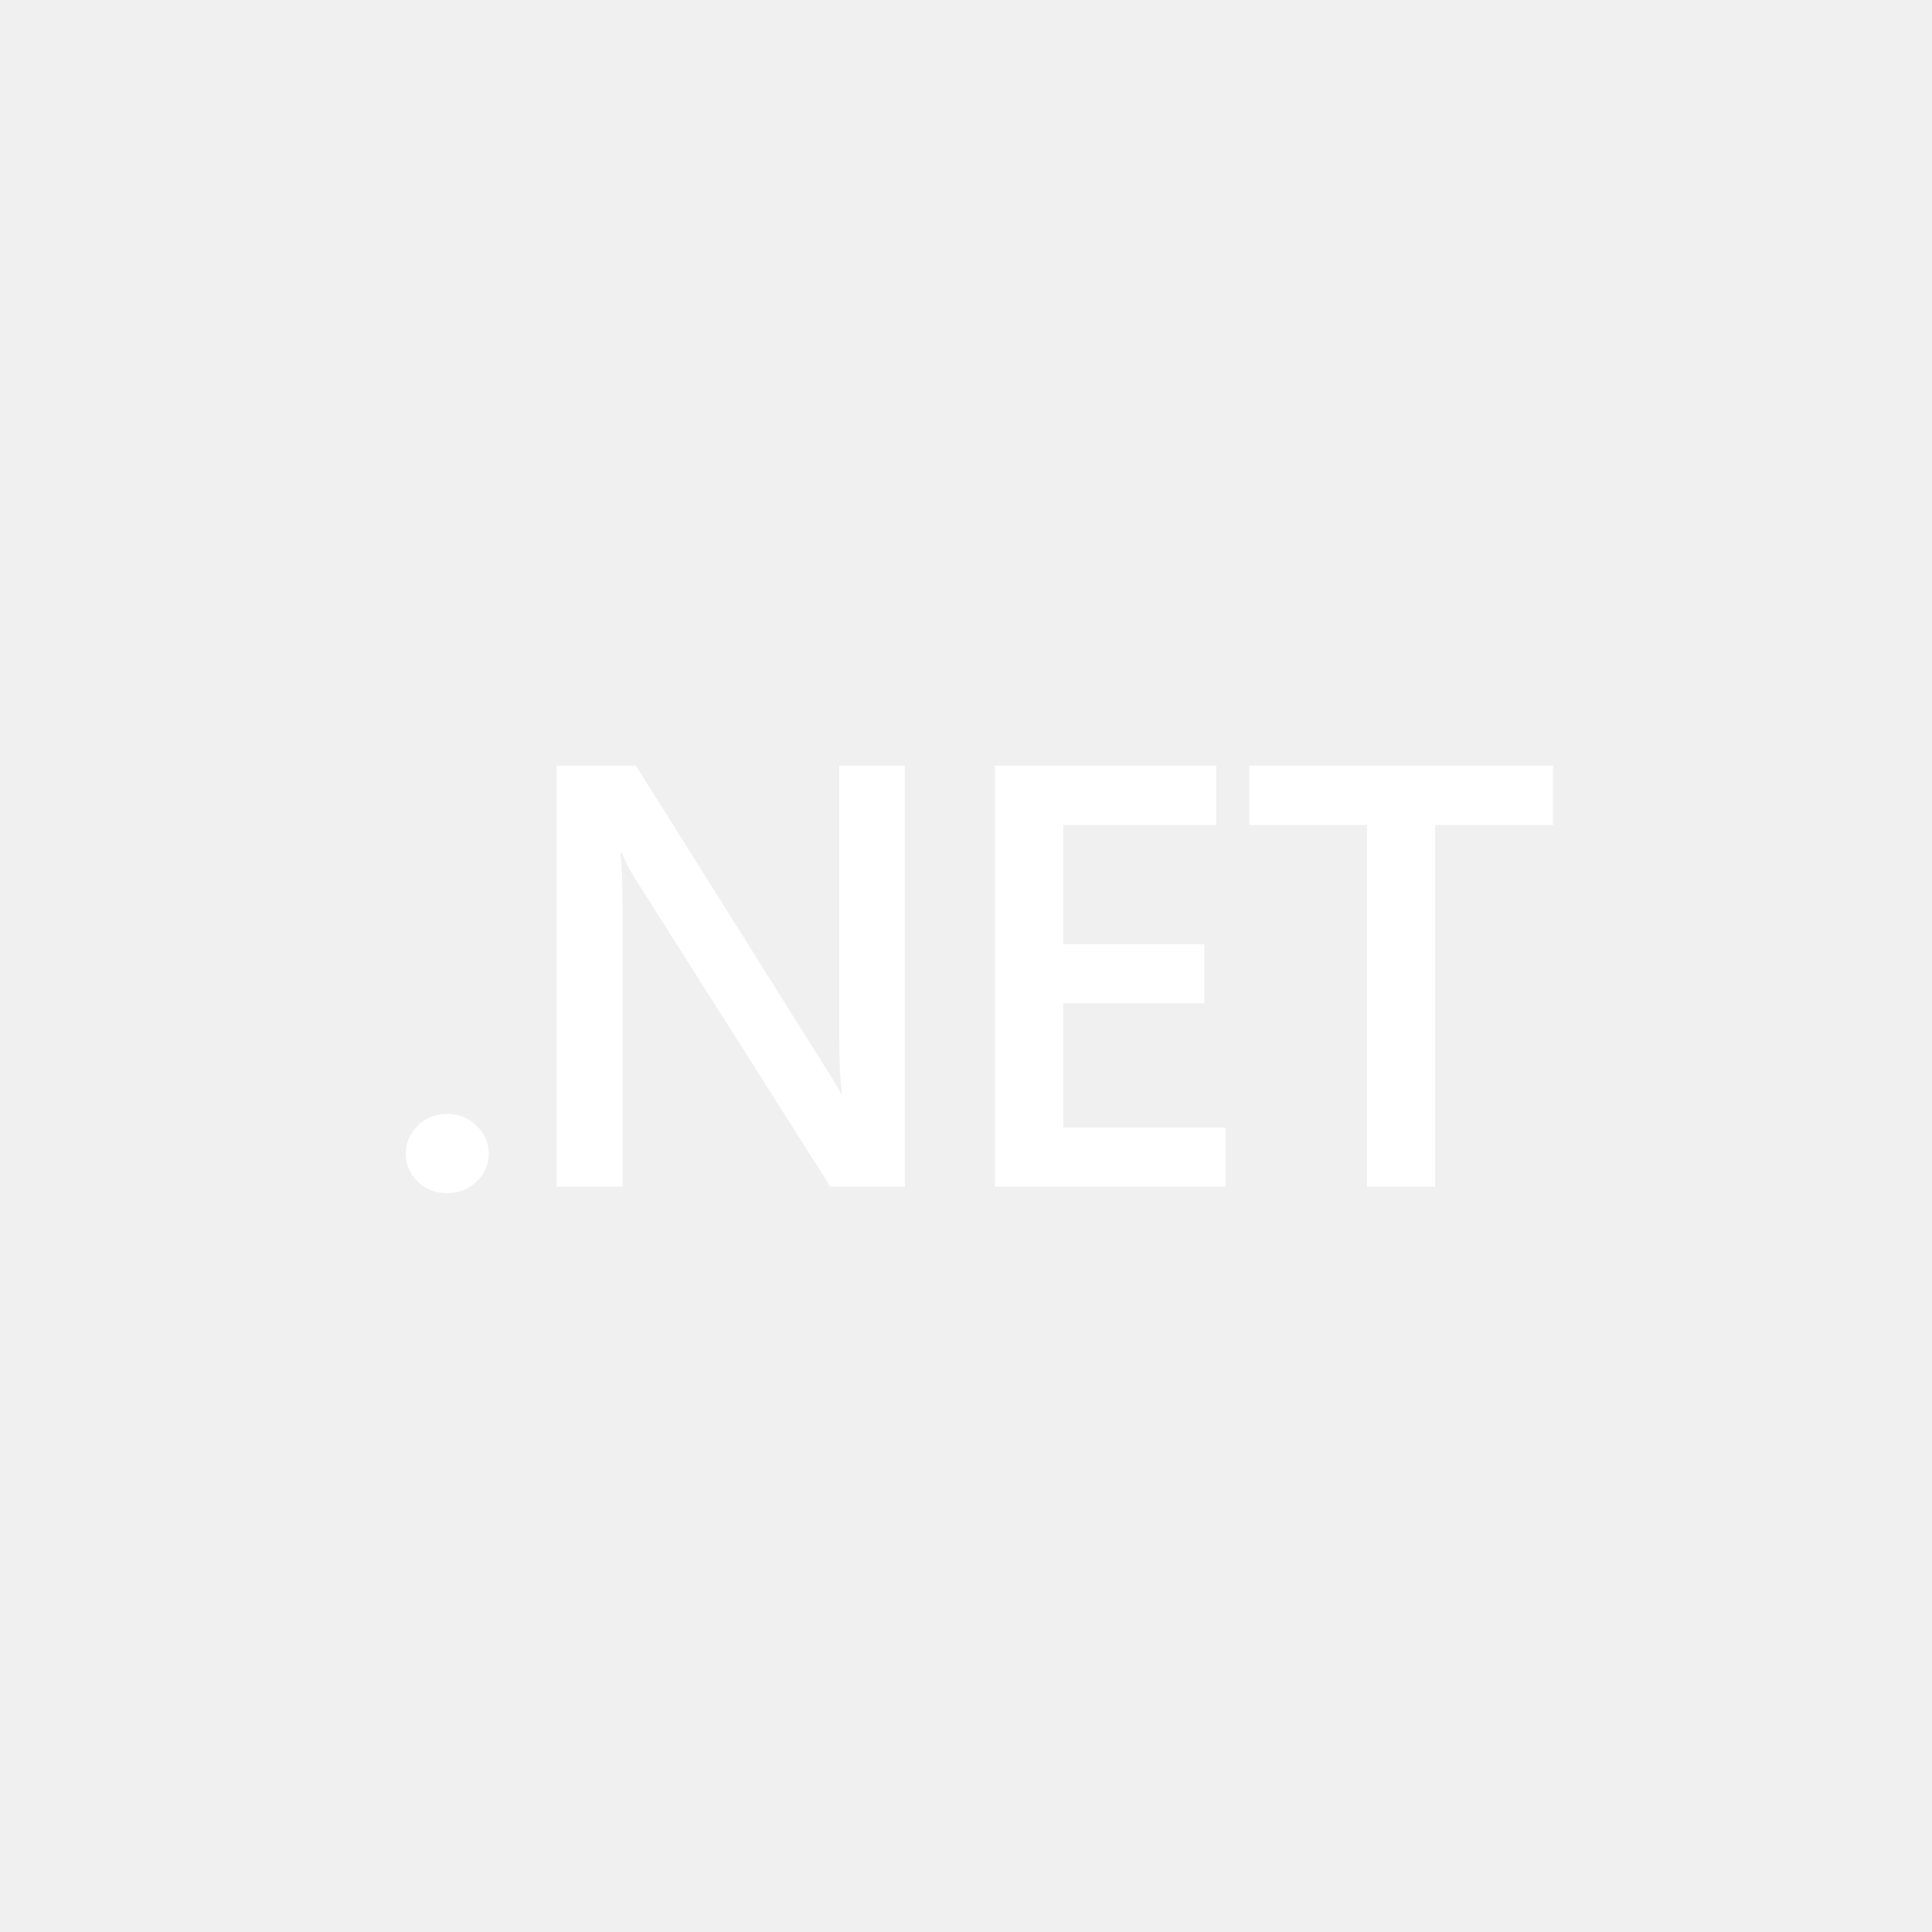
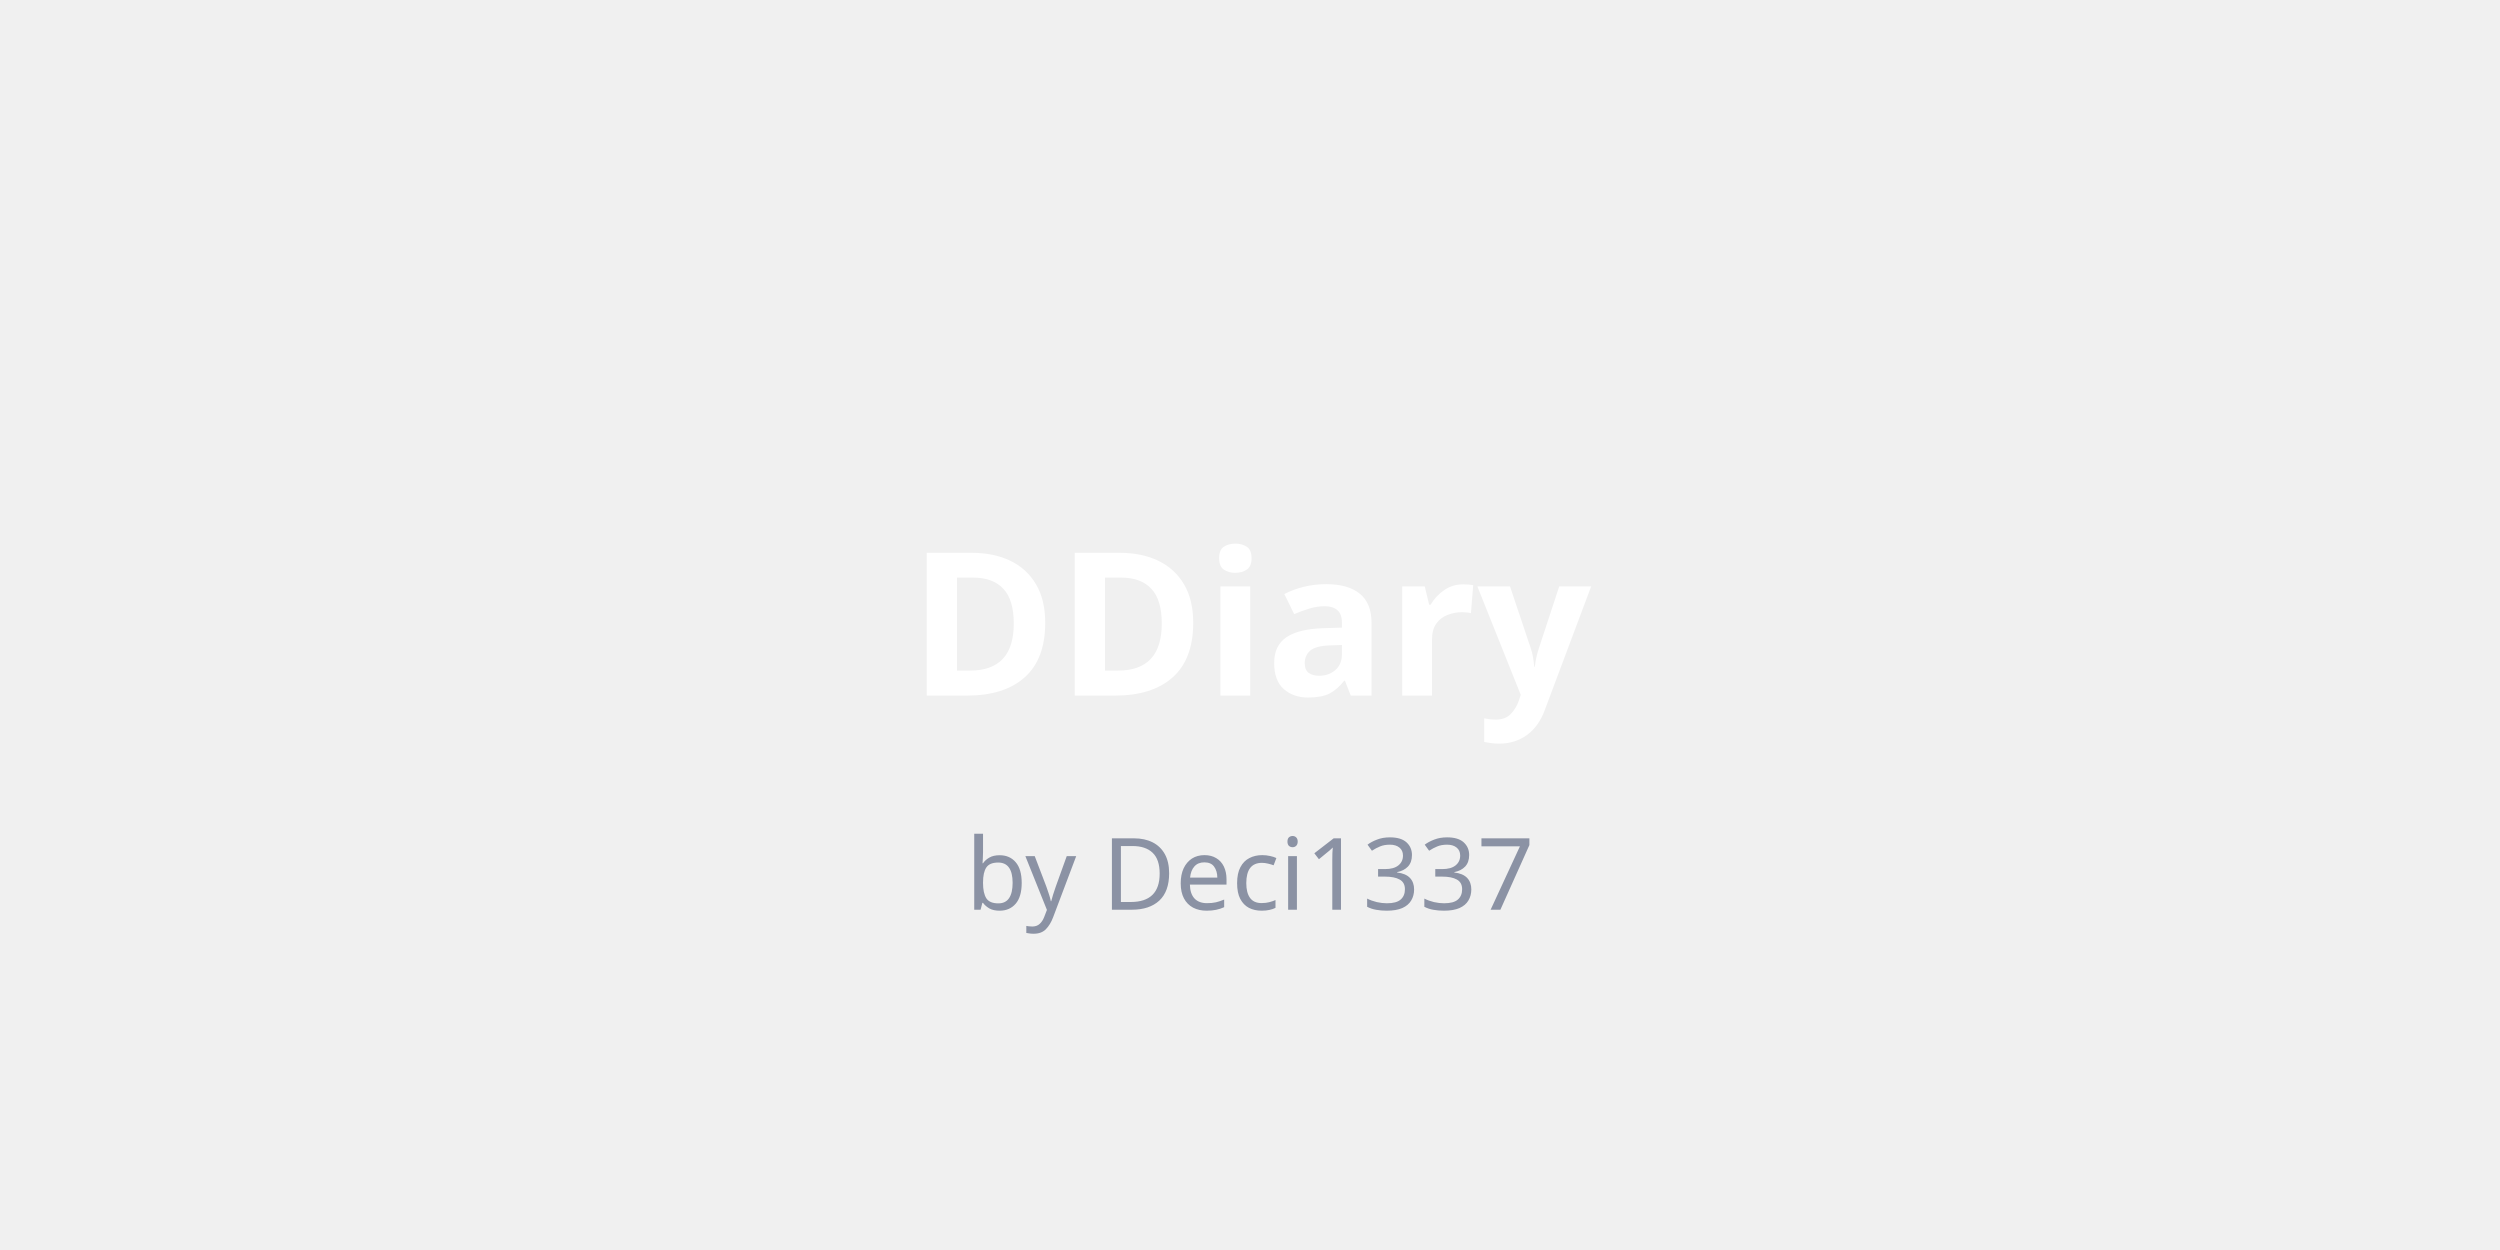
- <svg xmlns="http://www.w3.org/2000/svg" width="456" height="456" viewBox="0 0 456 456" version="1.1" xml:space="preserve" style="fill-rule:evenodd;clip-rule:evenodd;stroke-linejoin:round;stroke-miterlimit:2;">
-   <path d="m 105.5,281.609 c -2.703,0 -5.001,-0.9 -6.893,-2.702 -1.892,-1.848 -2.838,-4.042 -2.838,-6.582 0,-2.587 0.946,-4.804 2.838,-6.652 1.892,-1.848 4.19,-2.772 6.893,-2.772 2.748,0 5.068,0.924 6.96,2.772 1.937,1.848 2.906,4.064 2.906,6.652 0,2.54 -0.968,4.734 -2.906,6.582 -1.892,1.802 -4.212,2.702 -6.96,2.702 z" style="fill:#ffffff;fill-rule:nonzero;stroke-width:0.838" />
-   <path d="M 213.561,280.084 H 195.99 L 149.7,207.054 c -1.171,-1.848 -2.14,-3.765 -2.906,-5.751 h -0.406 c 0.361,2.125 0.541,6.675 0.541,13.65 v 65.132 h -15.543 v -99.36 h 18.719 l 44.737,71.298 c 1.892,2.957 3.109,4.989 3.649,6.098 h 0.27 c -0.45,-2.632 -0.676,-7.09 -0.676,-13.373 v -64.023 h 15.476 z" style="fill:#ffffff;fill-rule:nonzero;stroke-width:0.838" />
-   <path d="m 289.251,280.084 h -54.401 v -99.36 h 52.238 v 13.997 h -36.154 v 28.131 h 33.316 v 13.927 h -33.316 v 29.378 h 38.316 z" style="fill:#ffffff;fill-rule:nonzero;stroke-width:0.838" />
-   <path d="M 366.565,194.721 H 338.722 v 85.363 h -16.084 v -85.363 h -27.775 v -13.997 h 71.701 z" style="fill:#ffffff;fill-rule:nonzero;stroke-width:0.838" />
+ <svg xmlns="http://www.w3.org/2000/svg" viewBox="0 0 400 200" width="400" height="200">
+   <text x="200" y="100" text-anchor="middle" dominant-baseline="middle" font-family="system-ui, sans-serif" font-size="32" font-weight="bold" fill="#ffffff">DDiary</text>
+   <text x="200" y="140" text-anchor="middle" dominant-baseline="middle" font-family="system-ui, sans-serif" font-size="16" fill="#8B92A4">by Deci1337</text>
</svg>
